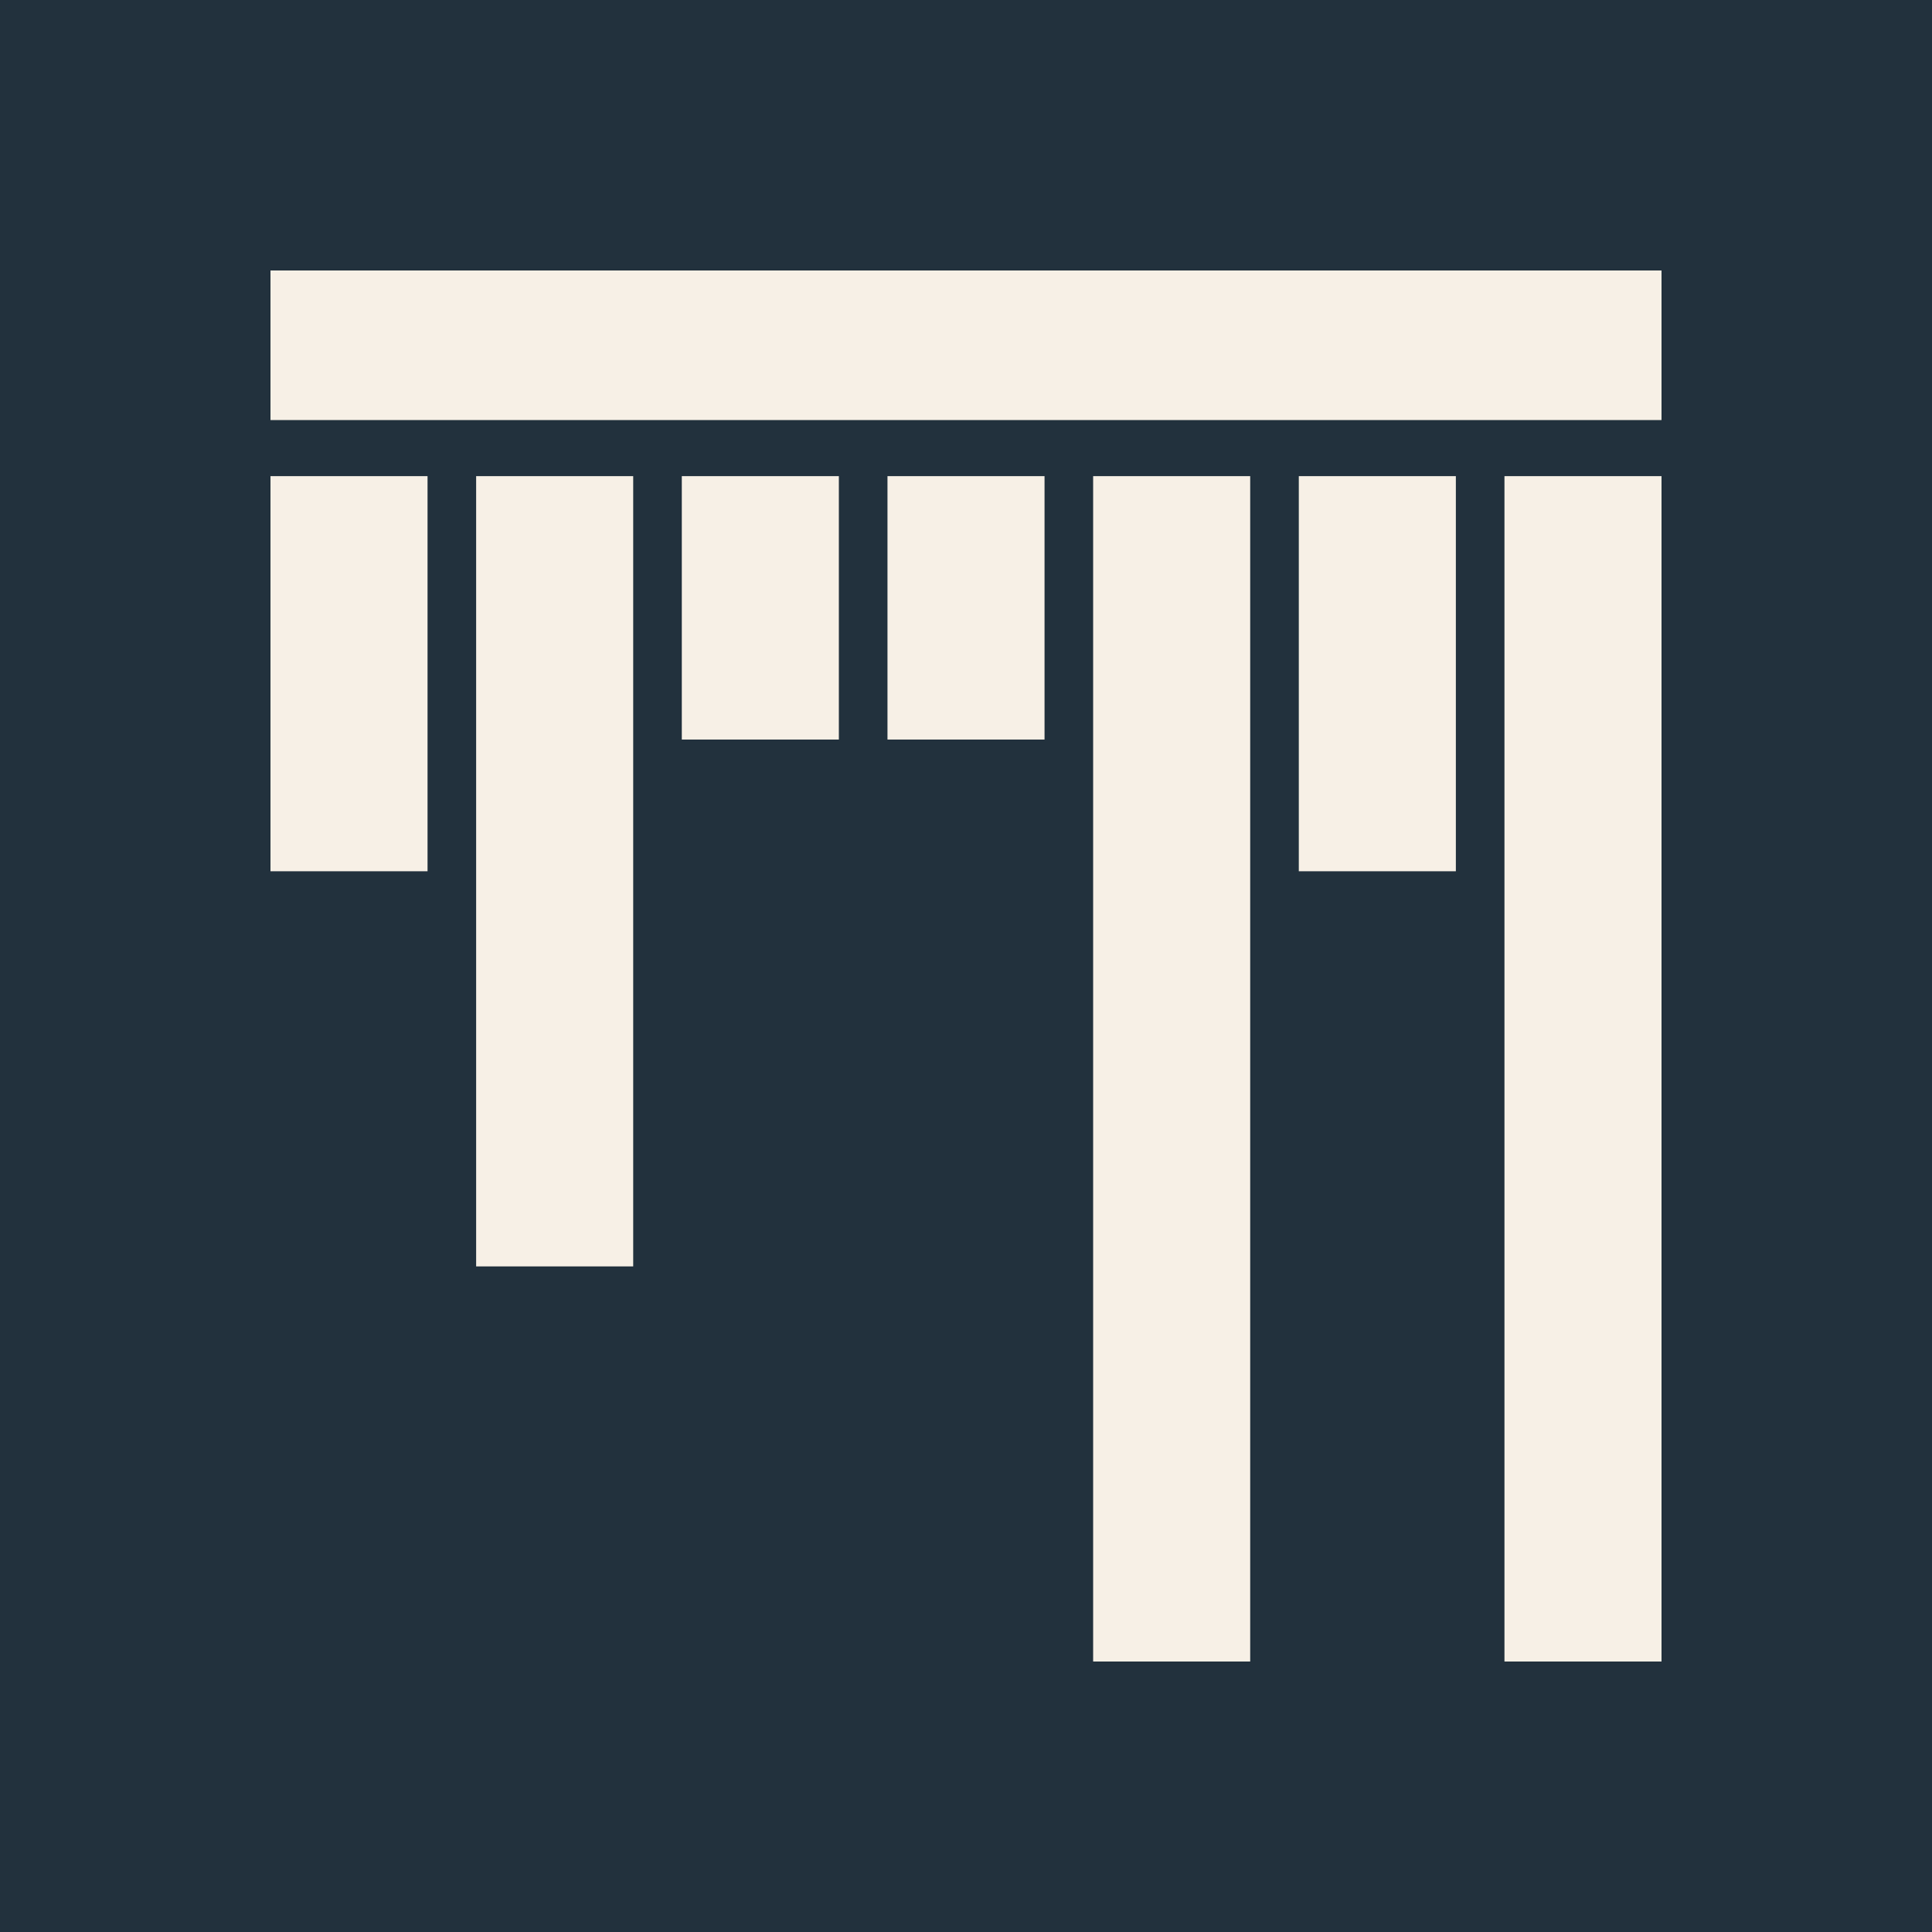
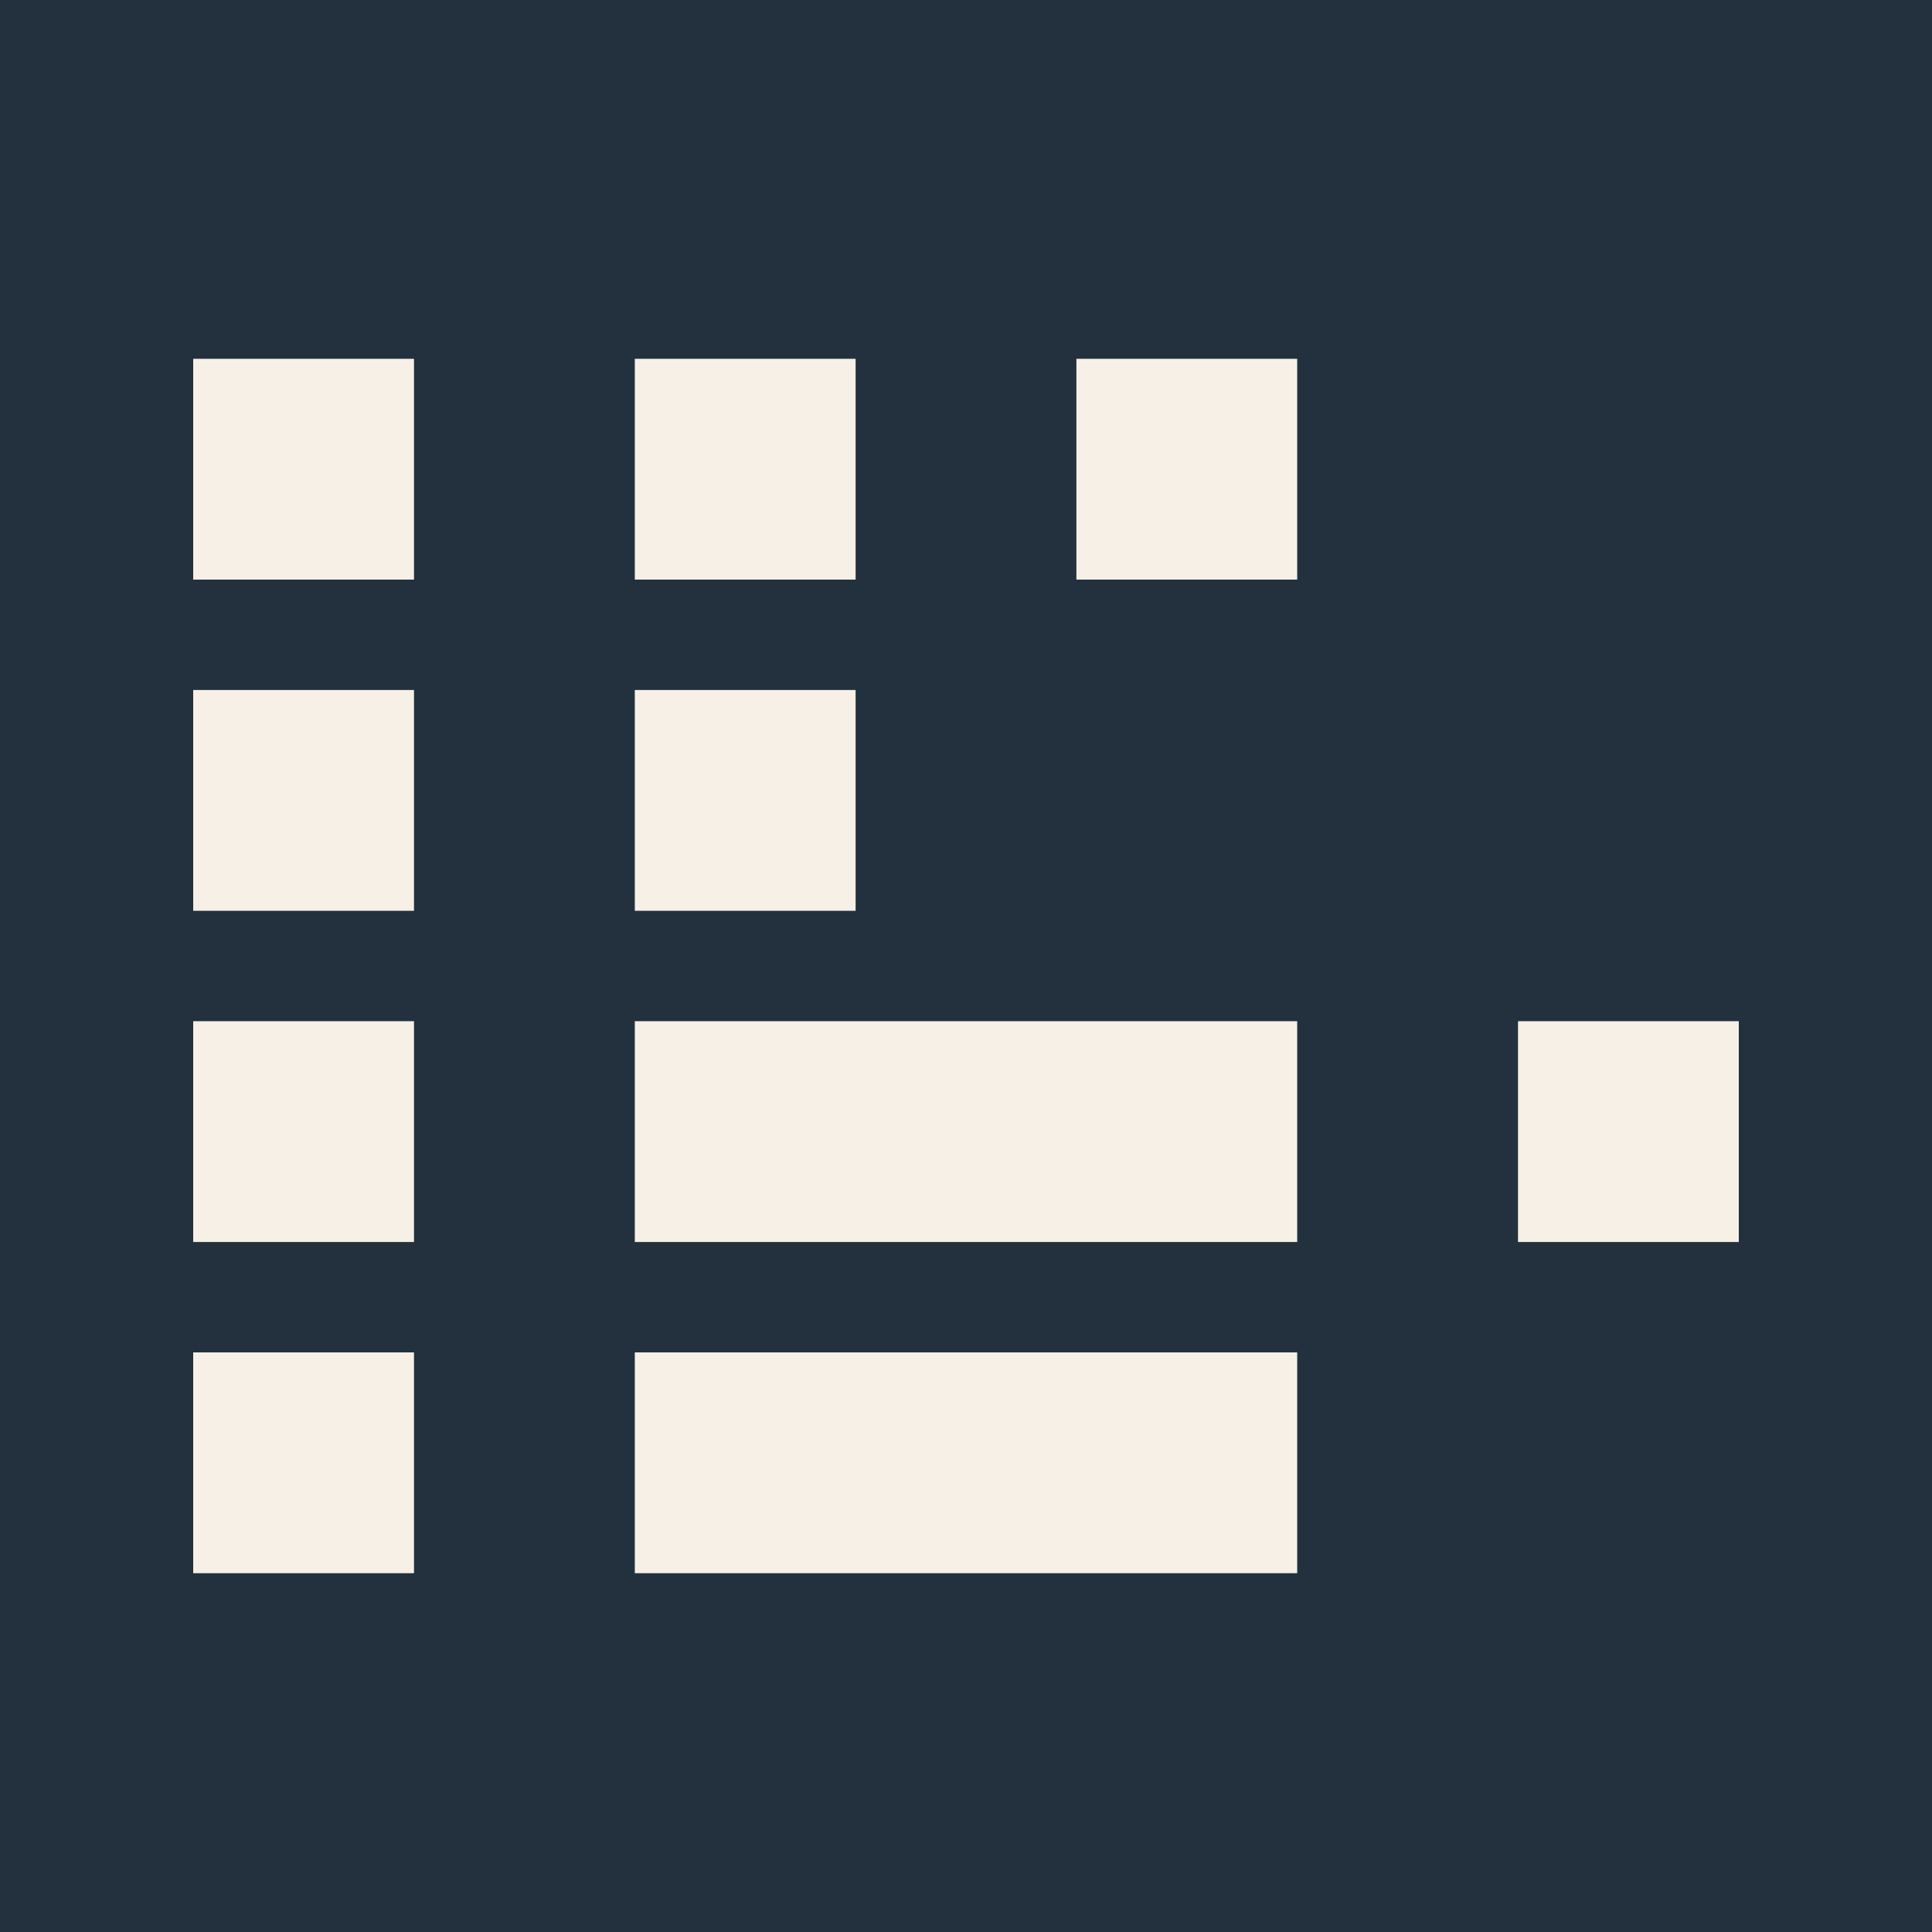
<svg xmlns="http://www.w3.org/2000/svg" viewBox="0 0 140.0 140.0" width="140" height="140">
  <rect width="140" height="140" fill="#22313d" />
-   <path fill="#f7f0e6" d="M19.600 19.600h100.800v10.839h-100.800ZM19.600 34.503h11.381v28.632h-11.381ZM34.503 34.503h11.381v57.265h-11.381ZM49.406 34.503h11.381v19.088h-11.381ZM64.310 34.503h11.381v19.088h-11.381ZM79.213 34.503h11.381v85.897h-11.381ZM94.116 34.503h11.381v28.632h-11.381ZM109.019 34.503h11.381v85.897h-11.381Z" />
+   <path fill="#f7f0e6" d="M14.000 26.000h16.000v16.000h-16.000ZM46.000 26.000h16.000v16.000h-16.000ZM78.000 26.000h16.000v16.000h-16.000ZM14.000 50.000h16.000v16.000h-16.000ZM46.000 50.000h16.000v16.000h-16.000ZM14.000 74.000h16.000v16.000h-16.000ZM46.000 74.000h48.000v16.000h-48.000ZM110.000 74.000h16.000v16.000h-16.000ZM14.000 98.000h16.000v16.000h-16.000ZM46.000 98.000h48.000v16.000h-48.000Z" />
</svg>
